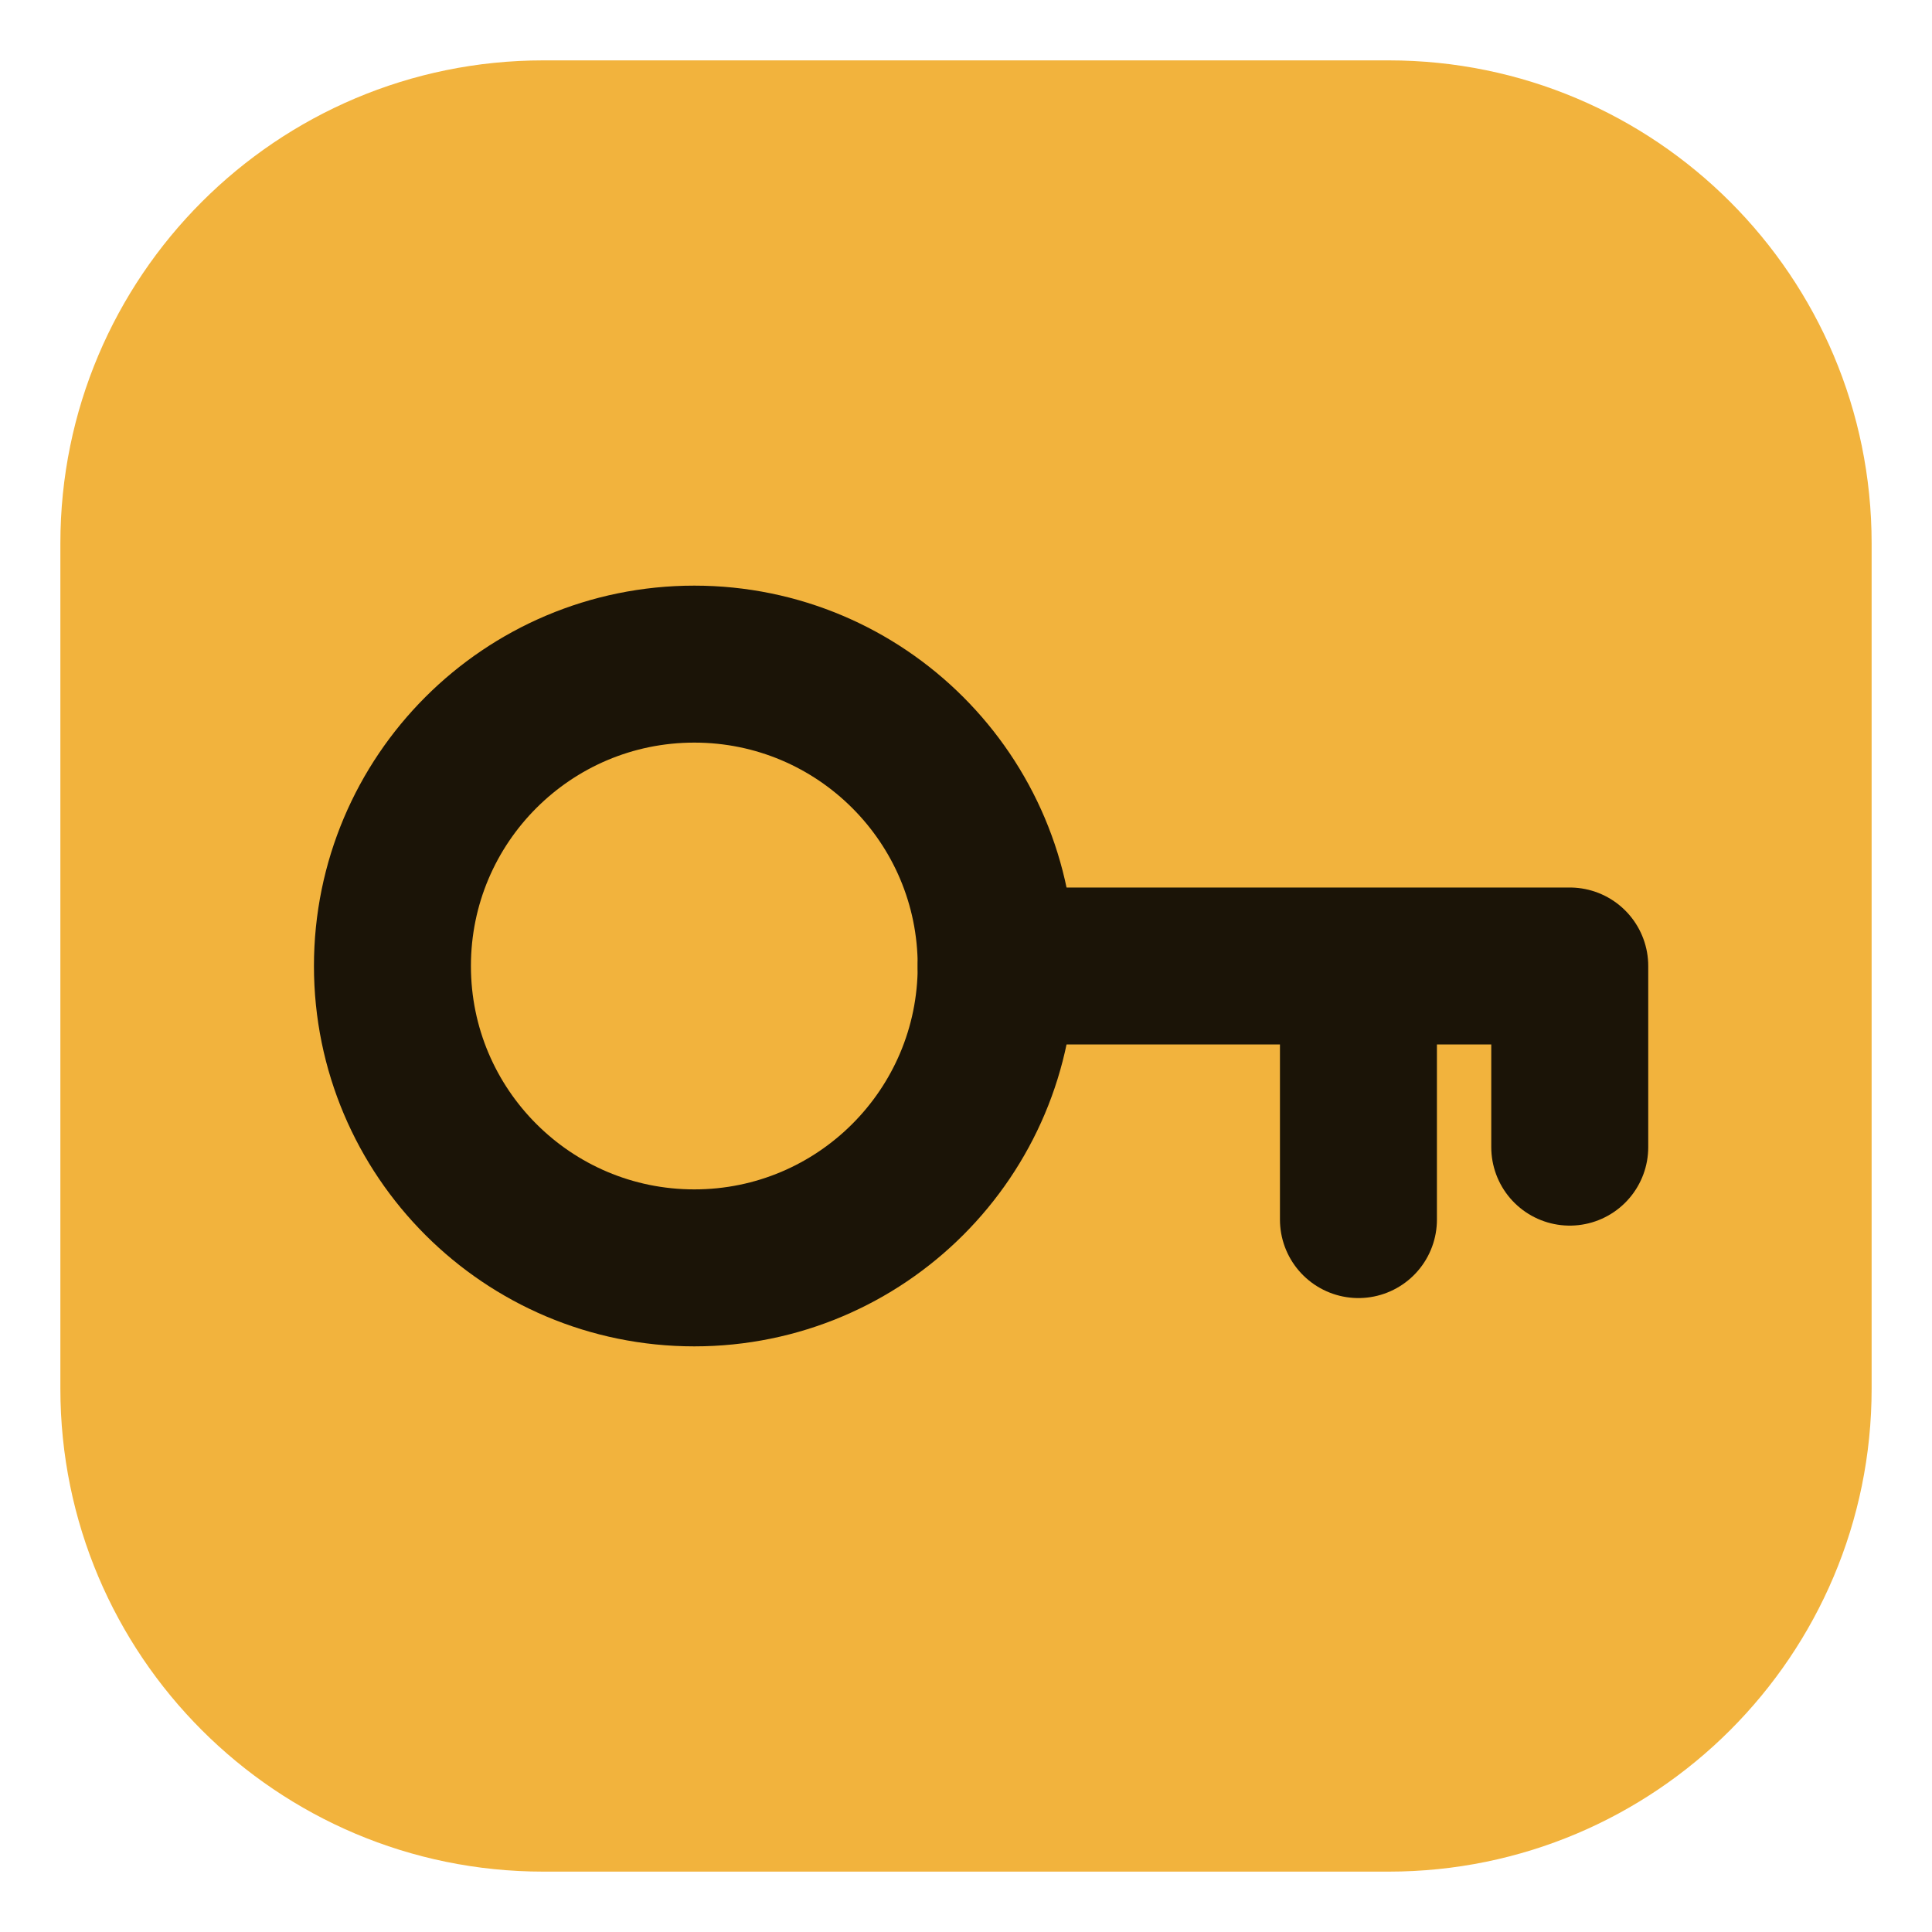
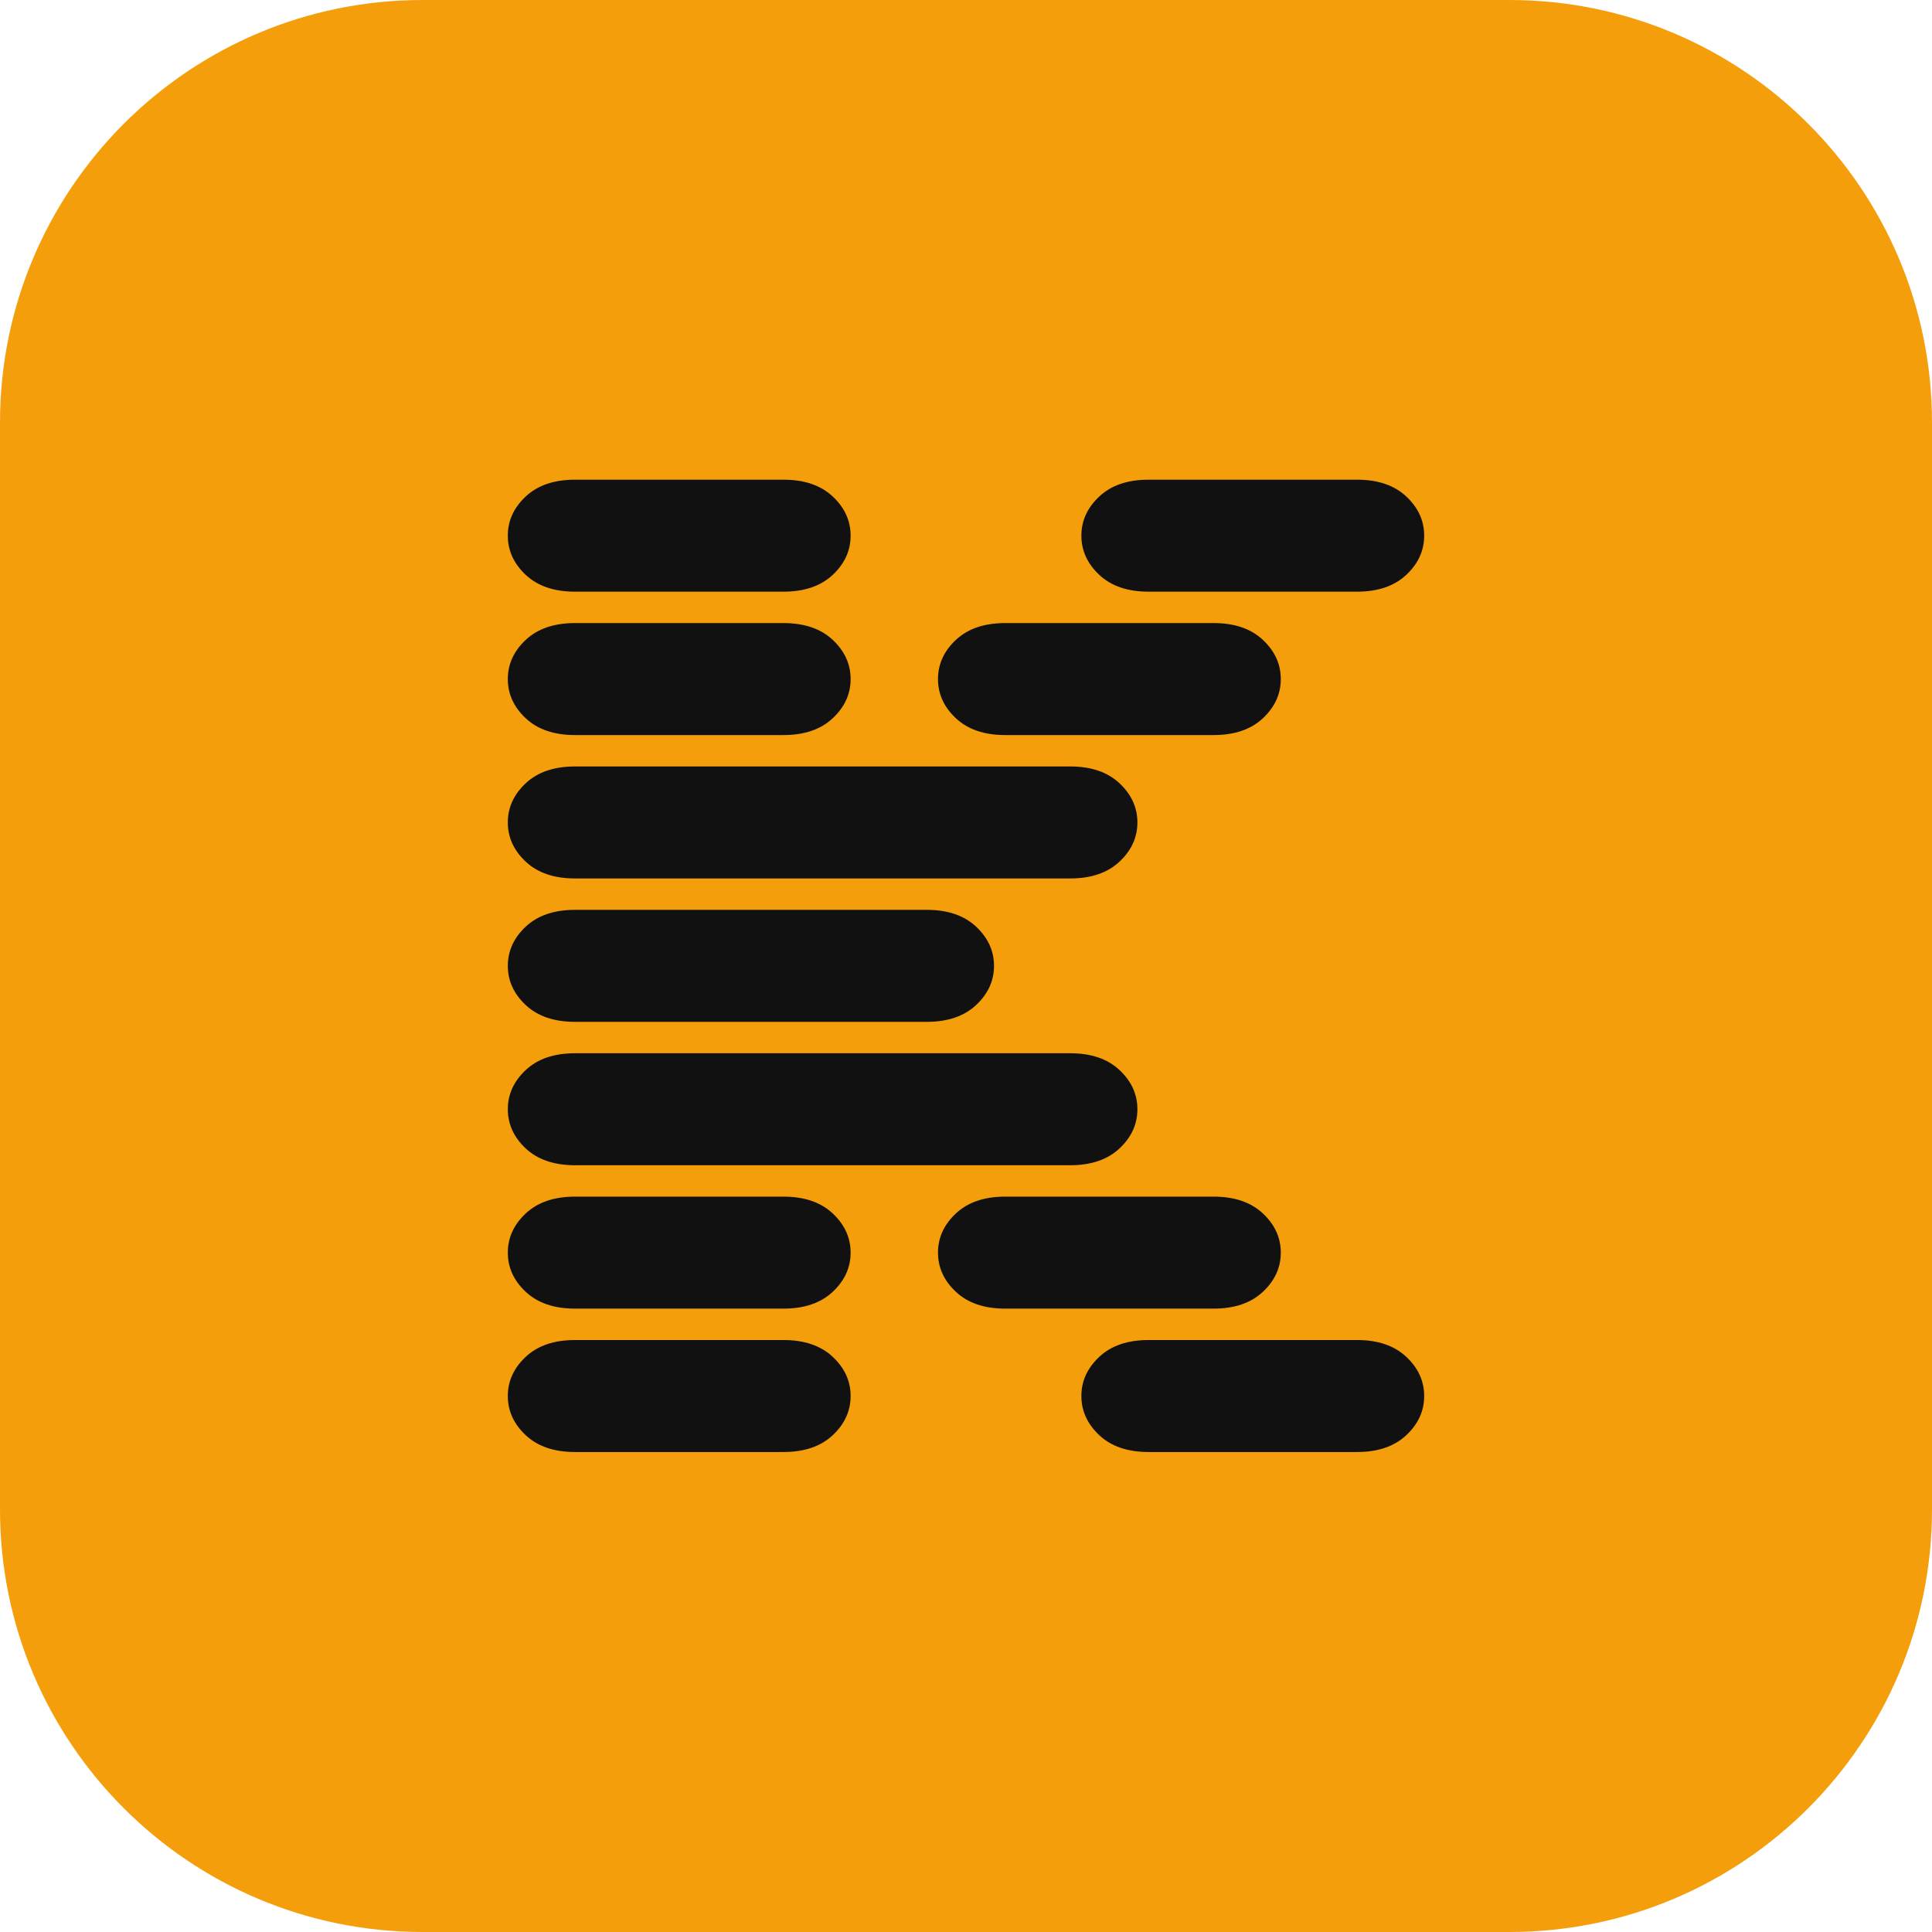
- <svg xmlns="http://www.w3.org/2000/svg" viewBox="0 0 32 32" fill="none" aria-hidden="true">
-   <rect x="1" y="1" width="30" height="30" rx="8" fill="#F2B33D" />
-   <circle cx="11.5" cy="16" r="5" stroke="#1B1407" stroke-width="2.6" />
-   <path d="M16.5 16H26M22.5 16v4.2M26 16v3" stroke="#1B1407" stroke-width="2.6" stroke-linecap="round" stroke-linejoin="round" />
+ <svg xmlns="http://www.w3.org/2000/svg" viewBox="0 0 32 32">
+   <rect width="32" height="32" rx="7.0" fill="#f59e0b" />
+   <path transform="translate(6.50 24.31)" fill="#111111" d="M3.024 -0.26H6.476Q6.995 -0.26 7.292 -0.538Q7.589 -0.816 7.589 -1.188Q7.589 -1.559 7.292 -1.837Q6.995 -2.115 6.476 -2.115H3.024Q2.505 -2.115 2.208 -1.837Q1.911 -1.559 1.911 -1.188Q1.911 -0.816 2.208 -0.538Q2.505 -0.26 3.024 -0.26ZM12.524 -0.26H15.976Q16.495 -0.26 16.792 -0.538Q17.089 -0.816 17.089 -1.188Q17.089 -1.559 16.792 -1.837Q16.495 -2.115 15.976 -2.115H12.524Q12.005 -2.115 11.708 -1.837Q11.411 -1.559 11.411 -1.188Q11.411 -0.816 11.708 -0.538Q12.005 -0.26 12.524 -0.26ZM3.024 -2.635H6.476Q6.995 -2.635 7.292 -2.913Q7.589 -3.191 7.589 -3.562Q7.589 -3.934 7.292 -4.212Q6.995 -4.49 6.476 -4.49H3.024Q2.505 -4.49 2.208 -4.212Q1.911 -3.934 1.911 -3.562Q1.911 -3.191 2.208 -2.913Q2.505 -2.635 3.024 -2.635ZM10.149 -2.635H13.601Q14.12 -2.635 14.417 -2.913Q14.714 -3.191 14.714 -3.562Q14.714 -3.934 14.417 -4.212Q14.12 -4.49 13.601 -4.49H10.149Q9.63 -4.49 9.333 -4.212Q9.036 -3.934 9.036 -3.562Q9.036 -3.191 9.333 -2.913Q9.63 -2.635 10.149 -2.635ZM3.024 -5.01H11.226Q11.745 -5.01 12.042 -5.288Q12.339 -5.566 12.339 -5.938Q12.339 -6.309 12.042 -6.587Q11.745 -6.865 11.226 -6.865H3.024Q2.505 -6.865 2.208 -6.587Q1.911 -6.309 1.911 -5.938Q1.911 -5.566 2.208 -5.288Q2.505 -5.01 3.024 -5.01ZM3.024 -7.385H8.851Q9.37 -7.385 9.667 -7.663Q9.964 -7.941 9.964 -8.312Q9.964 -8.684 9.667 -8.962Q9.37 -9.24 8.851 -9.24H3.024Q2.505 -9.24 2.208 -8.962Q1.911 -8.684 1.911 -8.312Q1.911 -7.941 2.208 -7.663Q2.505 -7.385 3.024 -7.385ZM3.024 -9.76H11.226Q11.745 -9.76 12.042 -10.038Q12.339 -10.316 12.339 -10.688Q12.339 -11.059 12.042 -11.337Q11.745 -11.615 11.226 -11.615H3.024Q2.505 -11.615 2.208 -11.337Q1.911 -11.059 1.911 -10.688Q1.911 -10.316 2.208 -10.038Q2.505 -9.76 3.024 -9.76ZM3.024 -12.135H6.476Q6.995 -12.135 7.292 -12.413Q7.589 -12.691 7.589 -13.062Q7.589 -13.434 7.292 -13.712Q6.995 -13.99 6.476 -13.99H3.024Q2.505 -13.99 2.208 -13.712Q1.911 -13.434 1.911 -13.062Q1.911 -12.691 2.208 -12.413Q2.505 -12.135 3.024 -12.135ZM10.149 -12.135H13.601Q14.12 -12.135 14.417 -12.413Q14.714 -12.691 14.714 -13.062Q14.714 -13.434 14.417 -13.712Q14.12 -13.99 13.601 -13.99H10.149Q9.63 -13.99 9.333 -13.712Q9.036 -13.434 9.036 -13.062Q9.036 -12.691 9.333 -12.413Q9.63 -12.135 10.149 -12.135ZM3.024 -14.51H6.476Q6.995 -14.51 7.292 -14.788Q7.589 -15.066 7.589 -15.438Q7.589 -15.809 7.292 -16.087Q6.995 -16.365 6.476 -16.365H3.024Q2.505 -16.365 2.208 -16.087Q1.911 -15.809 1.911 -15.438Q1.911 -15.066 2.208 -14.788Q2.505 -14.51 3.024 -14.51ZM12.524 -14.51H15.976Q16.495 -14.51 16.792 -14.788Q17.089 -15.066 17.089 -15.438Q17.089 -15.809 16.792 -16.087Q16.495 -16.365 15.976 -16.365H12.524Q12.005 -16.365 11.708 -16.087Q11.411 -15.809 11.411 -15.438Q11.411 -15.066 11.708 -14.788Q12.005 -14.51 12.524 -14.51Z" />
</svg>
